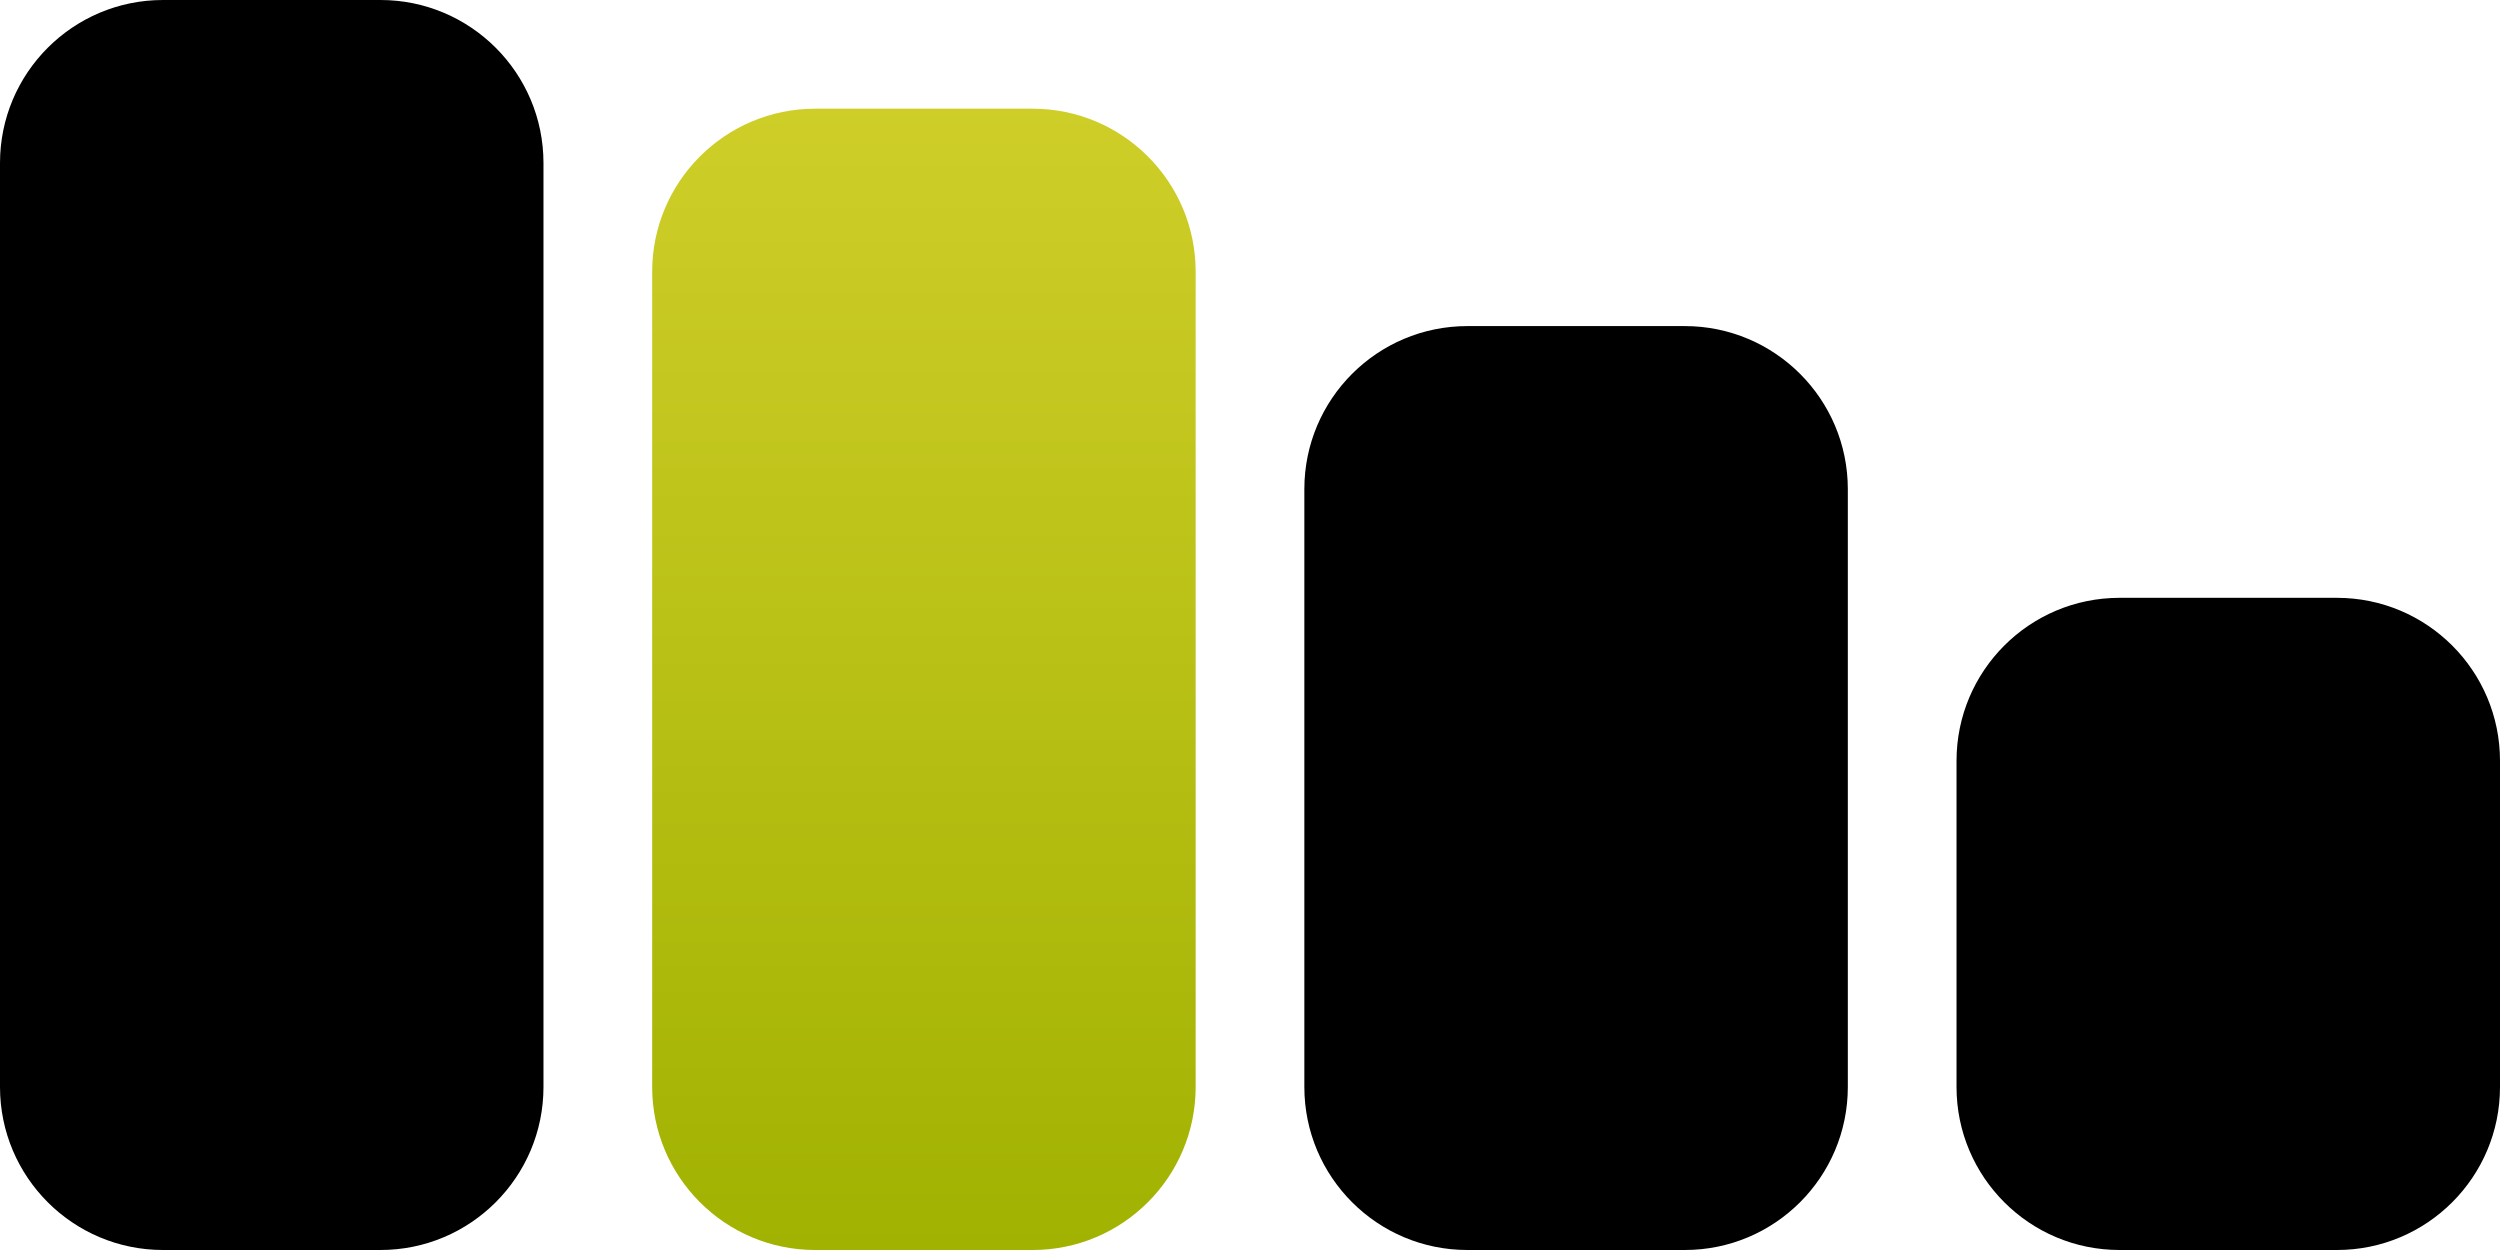
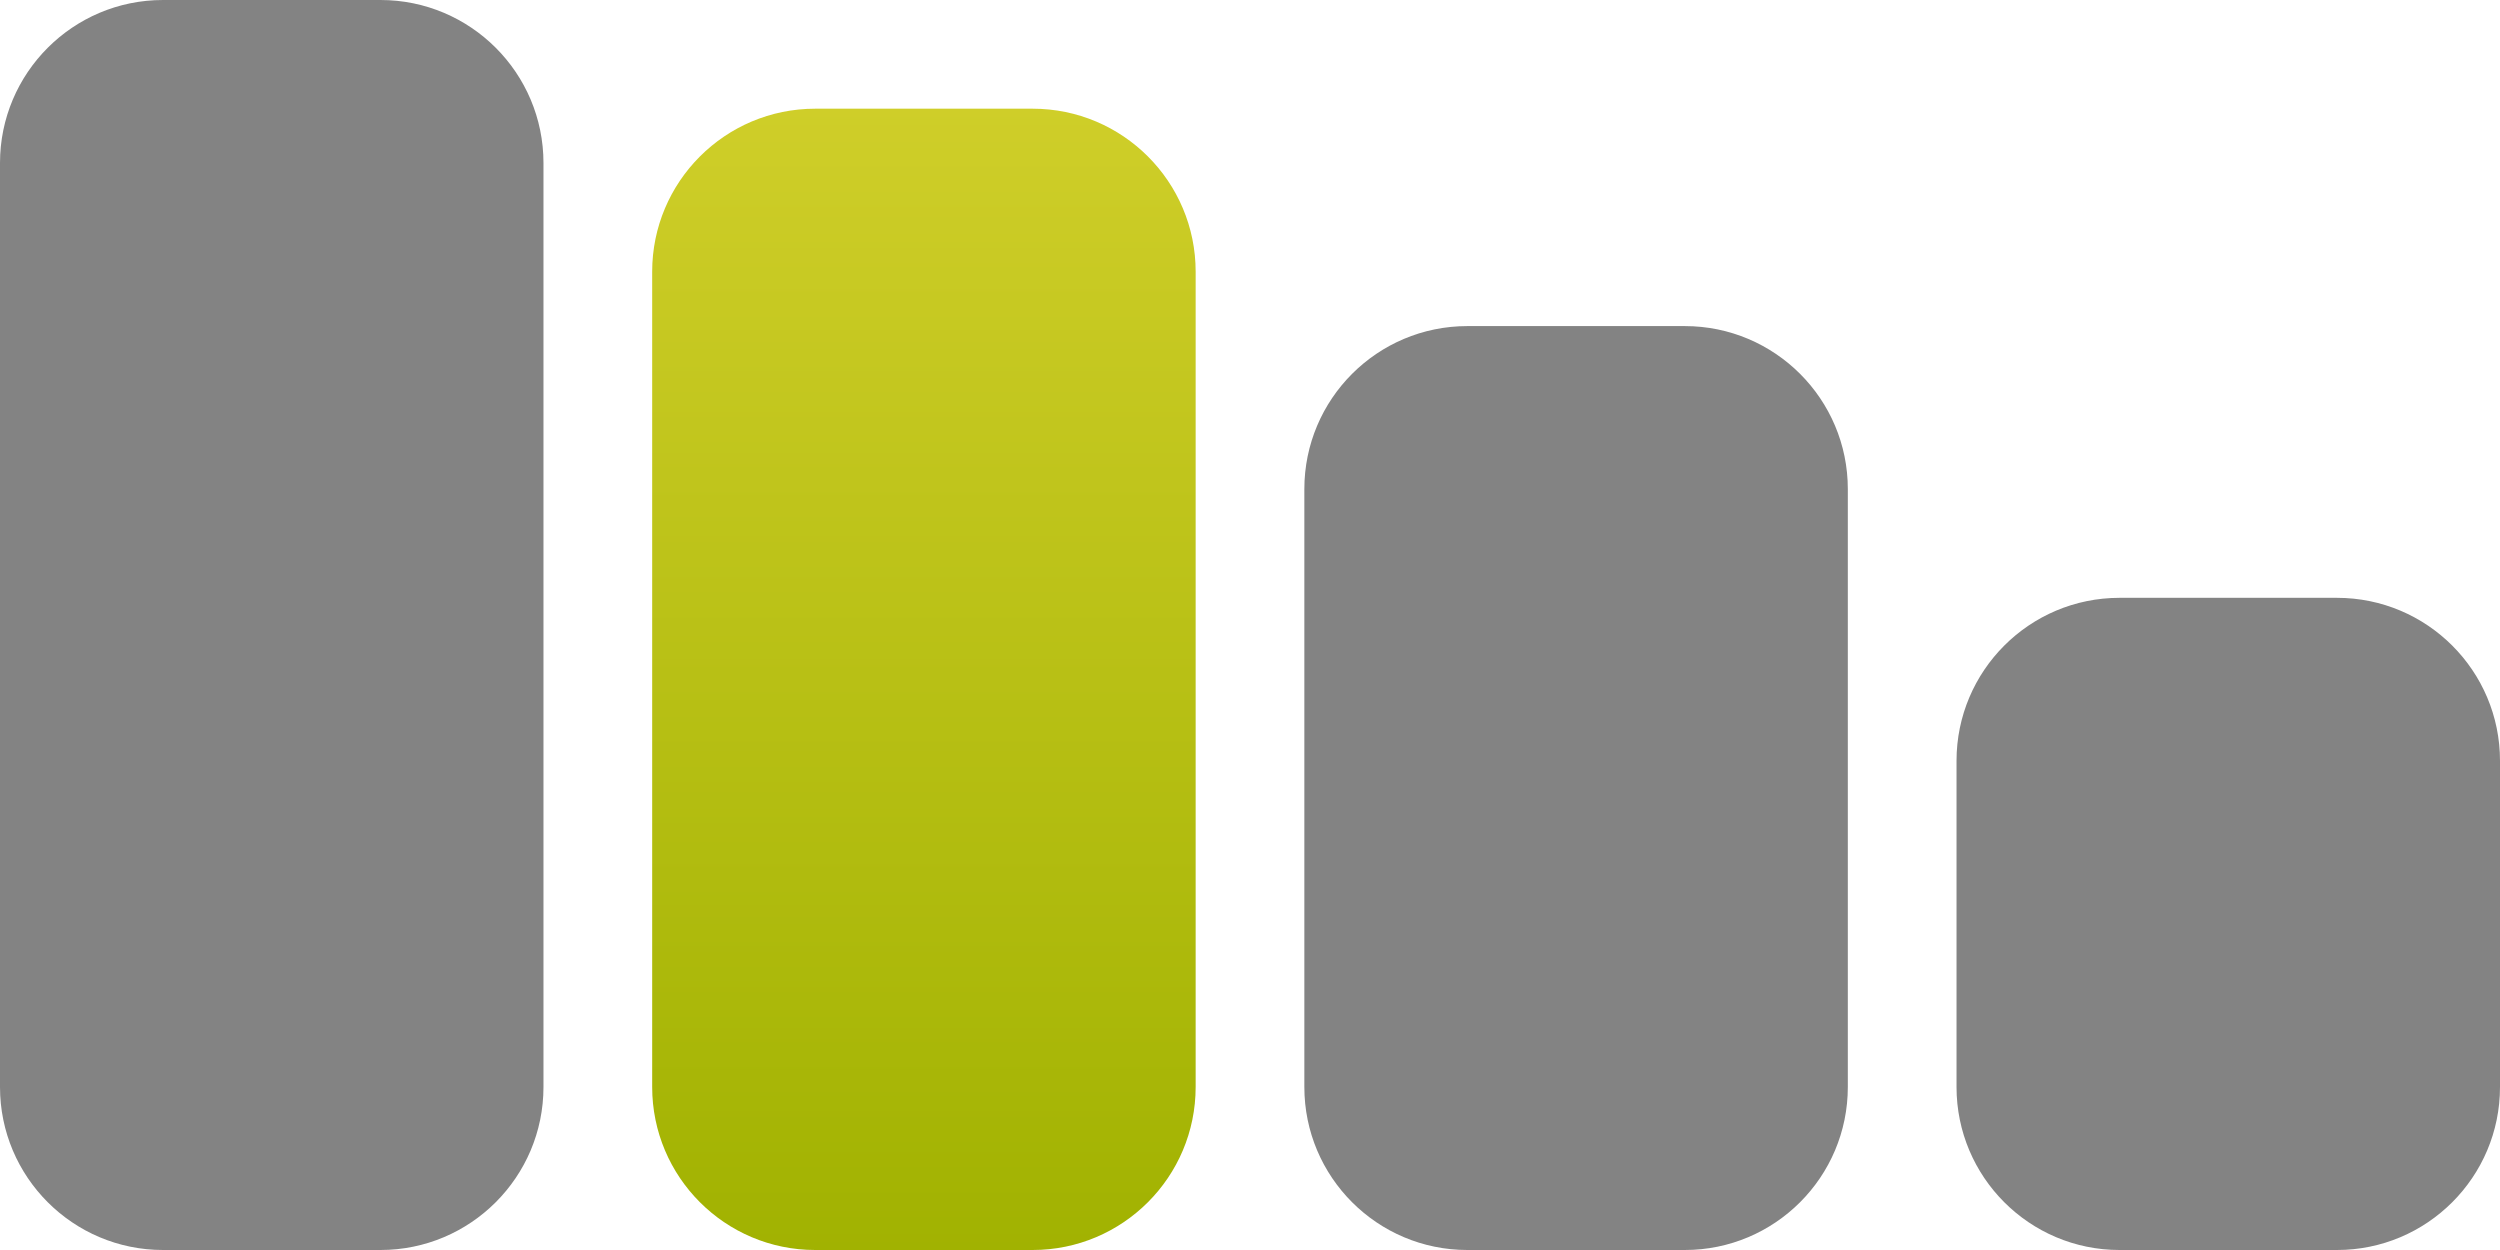
<svg xmlns="http://www.w3.org/2000/svg" width="46" height="23" viewBox="0 0 46 23">
  <defs>
    <linearGradient id="linear-gradient" x1="0.5" x2="0.5" y2="1" gradientUnits="objectBoundingBox">
      <stop offset="0" stop-color="#cfce29" />
      <stop offset="1" stop-color="#a1b201" />
    </linearGradient>
  </defs>
  <g id="Groupe_1570" data-name="Groupe 1570" transform="translate(-469 -6668)">
-     <rect id="Rectangle_2266" data-name="Rectangle 2266" width="10" height="23" rx="3" transform="translate(469 6668)" fill="currentColor" />
-     <rect id="Rectangle_2267" data-name="Rectangle 2267" width="10" height="17" rx="3" transform="translate(493 6674)" fill="currentColor" />
+     <rect id="Rectangle_2266" data-name="Rectangle 2266" width="10" height="23" rx="3" transform="translate(469 6668)" fill="#838383" />
+     <rect id="Rectangle_2267" data-name="Rectangle 2267" width="10" height="17" rx="3" transform="translate(493 6674)" fill="#838383" />
    <rect id="Rectangle_2265" data-name="Rectangle 2265" width="10" height="21" rx="3" transform="translate(481 6670)" fill="url(#linear-gradient)" />
-     <rect id="Rectangle_2268" data-name="Rectangle 2268" width="10" height="12" rx="3" transform="translate(505 6679)" fill="currentColor" />
+     <rect id="Rectangle_2268" data-name="Rectangle 2268" width="10" height="12" rx="3" transform="translate(505 6679)" fill="#838383" />
  </g>
</svg>
